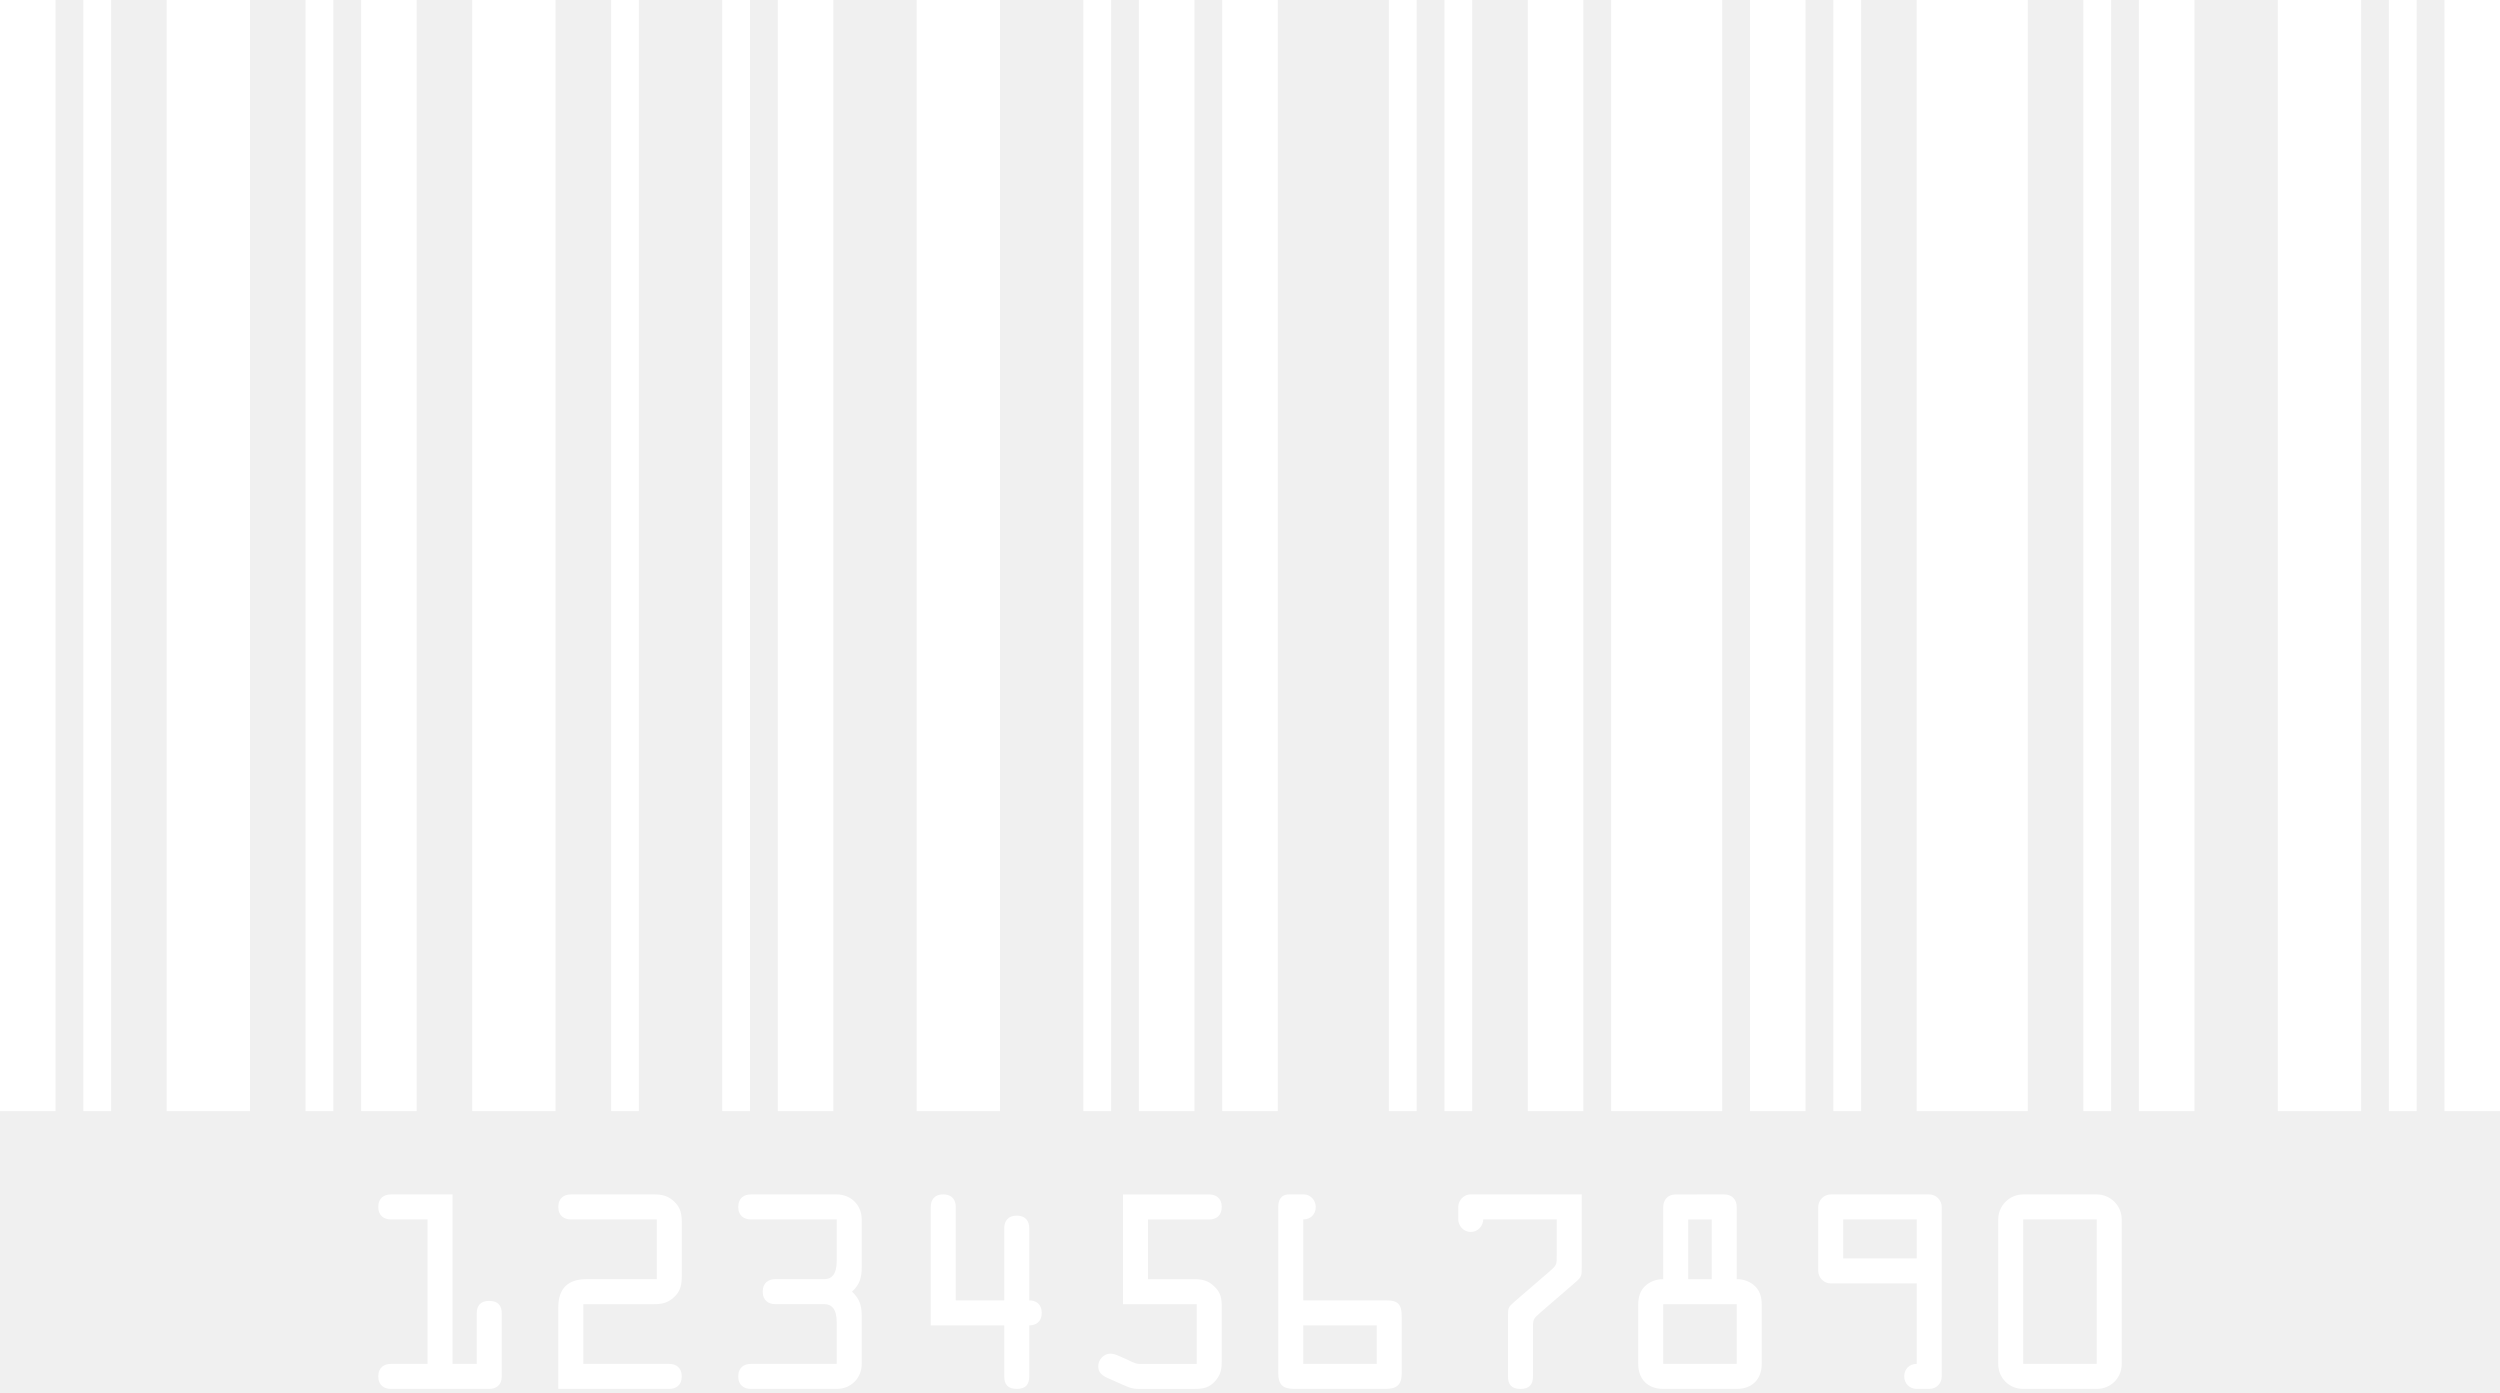
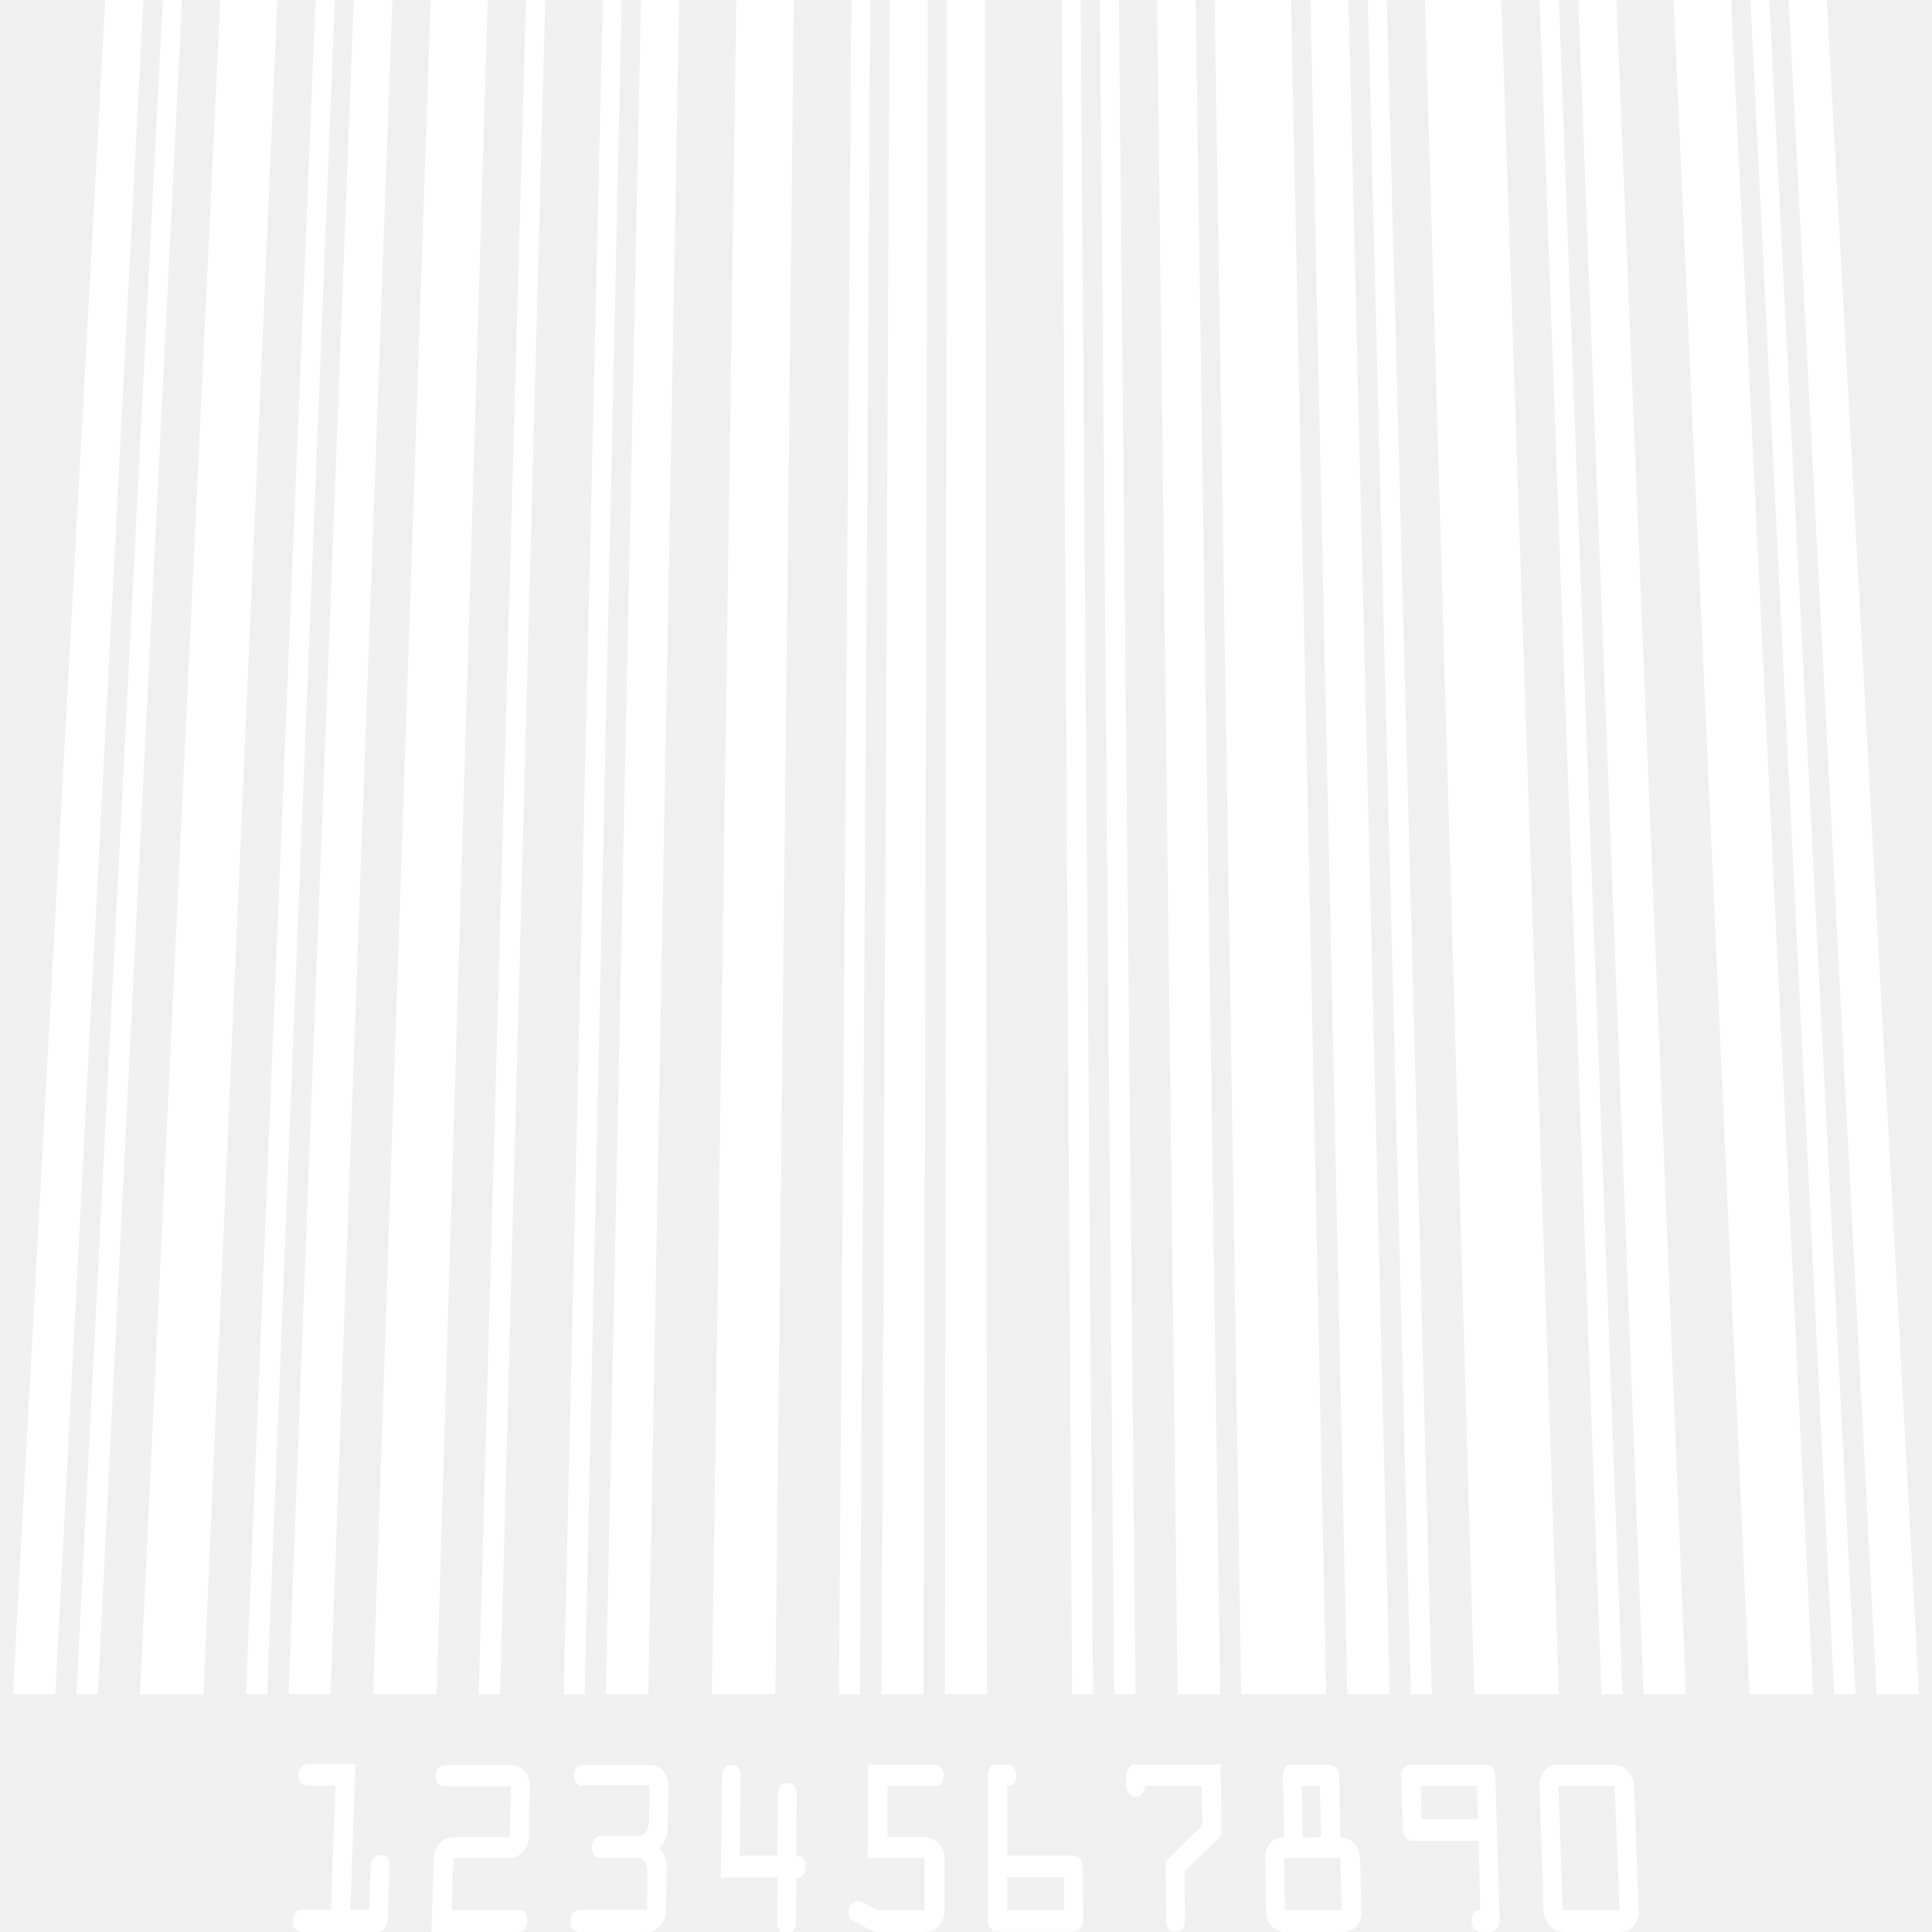
- <svg xmlns="http://www.w3.org/2000/svg" version="1.1" id="svg2" x="0px" y="0px" width="400px" height="222.789px" viewBox="0 0 400 222.789" enable-background="new 0 0 400 222.789" xml:space="preserve">
+ <svg xmlns="http://www.w3.org/2000/svg" version="1.1" id="svg2" x="0px" y="0px" width="20px" height="20px" viewBox="0 0 20 20" enable-background="new 0 0 20 20" xml:space="preserve">
  <g id="layer1" transform="translate(2043.796,-456.4961)">
</g>
  <g id="barcode" transform="matrix(4.444444,0,0,4.444444,-284.4444,13.33333)">
-     <rect id="barcode_bar1" x="64" y="-3" fill="#FFFFFF" width="2" height="40" />
-     <rect id="barcode_bar3" x="67" y="-3" fill="#FFFFFF" width="1" height="40" />
-     <rect id="barcode_bar5" x="70" y="-3" fill="#FFFFFF" width="3" height="40" />
-     <rect id="barcode_bar7" x="75" y="-3" fill="#FFFFFF" width="1" height="40" />
-     <rect id="barcode_bar9" x="77" y="-3" fill="#FFFFFF" width="2" height="40" />
-     <rect id="barcode_bar11" x="81" y="-3" fill="#FFFFFF" width="3" height="40" />
-     <rect id="barcode_bar13" x="86" y="-3" fill="#FFFFFF" width="1" height="40" />
-     <rect id="barcode_bar15" x="90" y="-3" fill="#FFFFFF" width="1" height="40" />
-     <rect id="barcode_bar17" x="92" y="-3" fill="#FFFFFF" width="2" height="40" />
-     <rect id="barcode_bar19" x="97" y="-3" fill="#FFFFFF" width="3" height="40" />
-     <rect id="barcode_bar21" x="103" y="-3" fill="#FFFFFF" width="1" height="40" />
-     <rect id="barcode_bar23" x="105" y="-3" fill="#FFFFFF" width="2" height="40" />
-     <rect id="barcode_bar25" x="108" y="-3" fill="#FFFFFF" width="2" height="40" />
-     <rect id="barcode_bar27" x="114" y="-3" fill="#FFFFFF" width="1" height="40" />
-     <rect id="barcode_bar29" x="116" y="-3" fill="#FFFFFF" width="1" height="40" />
-     <rect id="barcode_bar31" x="119" y="-3" fill="#FFFFFF" width="2" height="40" />
-     <rect id="barcode_bar33" x="122" y="-3" fill="#FFFFFF" width="4" height="40" />
-     <rect id="barcode_bar35" x="127" y="-3" fill="#FFFFFF" width="2" height="40" />
-     <rect id="barcode_bar37" x="130" y="-3" fill="#FFFFFF" width="1" height="40" />
-     <rect id="barcode_bar39" x="133" y="-3" fill="#FFFFFF" width="4" height="40" />
-     <rect id="barcode_bar41" x="139" y="-3" fill="#FFFFFF" width="1" height="40" />
-     <rect id="barcode_bar43" x="141" y="-3" fill="#FFFFFF" width="2" height="40" />
-     <rect id="barcode_bar45" x="146" y="-3" fill="#FFFFFF" width="3" height="40" />
-     <rect id="barcode_bar47" x="150" y="-3" fill="#FFFFFF" width="1" height="40" />
-     <rect id="barcode_bar49" x="152" y="-3" fill="#FFFFFF" width="2" height="40" />
+     <polygon id="barcode_bar1" fill="#FFFFFF" points="64.245,-3 64.334,-3 64.129,0.946 64.03,0.946  " />
+     <polygon id="barcode_bar3" fill="#FFFFFF" points="64.379,-3 64.424,-3 64.228,0.946 64.178,0.946  " />
+     <polygon id="barcode_bar5" fill="#FFFFFF" points="64.513,-3 64.646,-3 64.474,0.946 64.326,0.946  " />
+     <polygon id="barcode_bar7" fill="#FFFFFF" points="64.735,-3 64.78,-3 64.622,0.946 64.573,0.946  " />
+     <polygon id="barcode_bar9" fill="#FFFFFF" points="64.824,-3 64.914,-3 64.77,0.946 64.672,0.946  " />
+     <polygon id="barcode_bar11" fill="#FFFFFF" points="65.003,-3 65.136,-3 65.017,0.946 64.869,0.946  " />
+     <polygon id="barcode_bar13" fill="#FFFFFF" points="65.225,-3 65.27,-3 65.165,0.946 65.115,0.946  " />
+     <polygon id="barcode_bar15" fill="#FFFFFF" points="65.404,-3 65.448,-3 65.362,0.946 65.313,0.946  " />
+     <polygon id="barcode_bar17" fill="#FFFFFF" points="65.493,-3 65.582,-3 65.51,0.946 65.411,0.946  " />
+     <polygon id="barcode_bar19" fill="#FFFFFF" points="65.715,-3 65.849,-3 65.806,0.946 65.658,0.946  " />
+     <polygon id="barcode_bar21" fill="#FFFFFF" points="65.983,-3 66.027,-3 66.003,0.946 65.954,0.946  " />
+     <polygon id="barcode_bar23" fill="#FFFFFF" points="66.072,-3 66.161,-3 66.151,0.946 66.053,0.946  " />
+     <polygon id="barcode_bar25" fill="#FFFFFF" points="66.205,-3 66.295,-3 66.299,0.946 66.201,0.946  " />
+     <polygon id="barcode_bar27" fill="#FFFFFF" points="66.473,-3 66.517,-3 66.546,0.946 66.497,0.946  " />
+     <polygon id="barcode_bar29" fill="#FFFFFF" points="66.562,-3 66.606,-3 66.645,0.946 66.595,0.946  " />
+     <polygon id="barcode_bar31" fill="#FFFFFF" points="66.695,-3 66.785,-3 66.842,0.946 66.743,0.946  " />
+     <polygon id="barcode_bar33" fill="#FFFFFF" points="66.829,-3 67.007,-3 67.089,0.946 66.891,0.946  " />
+     <polygon id="barcode_bar35" fill="#FFFFFF" points="67.052,-3 67.141,-3 67.237,0.946 67.138,0.946  " />
+     <polygon id="barcode_bar37" fill="#FFFFFF" points="67.186,-3 67.23,-3 67.335,0.946 67.286,0.946  " />
+     <polygon id="barcode_bar39" fill="#FFFFFF" points="67.319,-3 67.497,-3 67.631,0.946 67.434,0.946  " />
+     <polygon id="barcode_bar41" fill="#FFFFFF" points="67.586,-3 67.631,-3 67.779,0.946 67.73,0.946  " />
+     <polygon id="barcode_bar43" fill="#FFFFFF" points="67.676,-3 67.765,-3 67.927,0.946 67.828,0.946  " />
+     <polygon id="barcode_bar45" fill="#FFFFFF" points="67.898,-3 68.032,-3 68.223,0.946 68.075,0.946  " />
+     <polygon id="barcode_bar47" fill="#FFFFFF" points="68.077,-3 68.121,-3 68.322,0.946 68.272,0.946  " />
+     <polygon id="barcode_bar49" fill="#FFFFFF" points="68.166,-3 68.255,-3 68.47,0.946 68.371,0.946  " />
    <g enable-background="new    ">
-       <path fill="#FFFFFF" d="M81.163,46.1v-1.818c0-0.261,0.117-0.45,0.45-0.45s0.45,0.189,0.45,0.45v2.268    c0,0.324-0.216,0.45-0.45,0.45h-3.545c-0.234,0-0.45-0.126-0.45-0.45s0.216-0.45,0.45-0.45h1.323v-5.201h-1.323    c-0.234,0-0.45-0.126-0.45-0.45s0.216-0.45,0.45-0.45h2.223V46.1H81.163z" />
-       <path fill="#FFFFFF" d="M84.997,46.1h3.096c0.234,0,0.45,0.126,0.45,0.45S88.327,47,88.093,47h-3.995v-2.934    c0-0.675,0.342-1.017,1.017-1.017h2.529v-2.15h-3.095c-0.234,0-0.45-0.126-0.45-0.45s0.216-0.45,0.45-0.45h2.988    c0.297,0,0.504,0.045,0.729,0.252c0.252,0.234,0.279,0.477,0.279,0.801v1.845c0,0.324-0.027,0.567-0.279,0.801    c-0.225,0.207-0.432,0.252-0.729,0.252h-2.538v2.15H84.997z" />
-       <path fill="#FFFFFF" d="M91.027,40.899c-0.234,0-0.45-0.126-0.45-0.45s0.216-0.45,0.45-0.45h3.095c0.513,0,0.9,0.387,0.9,0.9    v1.728c0,0.36-0.072,0.621-0.351,0.873c0.279,0.252,0.351,0.513,0.351,0.873V46.1c0,0.513-0.387,0.9-0.9,0.9h-3.095    c-0.234,0-0.45-0.126-0.45-0.45s0.216-0.45,0.45-0.45h3.095v-1.494c0-0.504-0.198-0.657-0.45-0.657h-1.764    c-0.234,0-0.45-0.126-0.45-0.45s0.216-0.45,0.45-0.45h1.764c0.252,0,0.45-0.153,0.45-0.657v-1.494h-3.095V40.899z" />
-       <path fill="#FFFFFF" d="M100.153,43.814v-2.6c0-0.225,0.108-0.45,0.45-0.45c0.342,0,0.45,0.225,0.45,0.45v2.6    c0.234,0,0.45,0.126,0.45,0.45s-0.216,0.45-0.45,0.45v1.836c0,0.288-0.126,0.45-0.45,0.45s-0.45-0.162-0.45-0.45v-1.836h-2.646    v-4.265c0-0.225,0.108-0.45,0.45-0.45c0.342,0,0.45,0.225,0.45,0.45v3.365L100.153,43.814L100.153,43.814z" />
-       <path fill="#FFFFFF" d="M105.328,43.05h1.656c0.288,0,0.504,0.045,0.72,0.252c0.252,0.234,0.279,0.45,0.279,0.765v1.926    c0,0.279-0.027,0.477-0.216,0.702c-0.225,0.27-0.459,0.306-0.783,0.306h-1.998c-0.234,0-0.369-0.063-0.594-0.162l-0.342-0.153    c-0.243-0.108-0.513-0.189-0.513-0.504c0-0.234,0.198-0.45,0.432-0.45c0.108,0,0.189,0.027,0.288,0.072l0.27,0.117    c0.126,0.054,0.333,0.18,0.477,0.18h2.079v-2.15h-2.655v-3.95h3.105c0.234,0,0.45,0.126,0.45,0.45s-0.216,0.45-0.45,0.45h-2.205    L105.328,43.05L105.328,43.05z" />
-       <path fill="#FFFFFF" d="M110.917,43.814h3.005c0.45,0,0.54,0.189,0.54,0.603v2.016c0,0.423-0.18,0.567-0.585,0.567h-3.275    c-0.423,0-0.585-0.153-0.585-0.567v-5.984c0-0.207,0.072-0.45,0.387-0.45h0.54c0.234,0,0.423,0.216,0.423,0.45    c0,0.27-0.189,0.45-0.45,0.45V43.814z M110.917,44.714V46.1h2.646v-1.386L110.917,44.714L110.917,44.714z" />
-       <path fill="#FFFFFF" d="M117.397,40.899c0,0.198-0.162,0.45-0.45,0.45c-0.288,0-0.45-0.252-0.45-0.45v-0.45    c0-0.198,0.162-0.45,0.45-0.45h3.995v2.61c0,0.315,0.009,0.351-0.243,0.567l-1.26,1.089c-0.234,0.207-0.252,0.225-0.252,0.54    v1.746c0,0.288-0.126,0.45-0.45,0.45s-0.45-0.162-0.45-0.45v-2.169c0-0.297,0.009-0.324,0.234-0.522l1.242-1.071    c0.297-0.261,0.279-0.252,0.279-0.648v-1.242L117.397,40.899L117.397,40.899z" />
-       <path fill="#FFFFFF" d="M126.072,39.999c0.306,0,0.45,0.216,0.45,0.45v2.6c0.279,0,0.495,0.099,0.657,0.252    c0.162,0.153,0.243,0.378,0.243,0.657V46.1c0,0.549-0.342,0.9-0.9,0.9h-2.646c-0.558,0-0.9-0.351-0.9-0.9v-2.141    c0-0.279,0.081-0.504,0.243-0.657s0.378-0.252,0.657-0.252v-2.6c0-0.234,0.144-0.45,0.45-0.45L126.072,39.999L126.072,39.999z     M126.522,46.1v-2.15h-2.646v2.15H126.522z M125.622,43.05V40.9h-0.846v2.15H125.622z" />
-       <path fill="#FFFFFF" d="M133.002,43.203h-3.096c-0.252,0-0.45-0.216-0.45-0.45v-2.304c0-0.234,0.198-0.45,0.45-0.45h3.546    c0.252,0,0.45,0.216,0.45,0.45v6.101c0,0.243-0.18,0.45-0.45,0.45h-0.45c-0.27,0-0.45-0.207-0.45-0.45    c0-0.27,0.189-0.45,0.45-0.45L133.002,43.203L133.002,43.203z M133.002,42.303v-1.404h-2.646v1.404H133.002z" />
-       <path fill="#FFFFFF" d="M139.482,39.999c0.495,0,0.9,0.405,0.9,0.9V46.1c0,0.504-0.387,0.9-0.9,0.9h-2.646    c-0.513,0-0.9-0.396-0.9-0.9v-5.201c0-0.495,0.405-0.9,0.9-0.9L139.482,39.999L139.482,39.999z M139.482,46.1v-5.201h-2.646V46.1    H139.482z" />
+       <path fill="#FFFFFF" d="M64.86,1.449l0.003-0.102c0-0.014,0.007-0.026,0.023-0.026s0.022,0.01,0.021,0.026l-0.004,0.126    C64.902,1.492,64.891,1.5,64.88,1.5h-0.177c-0.012,0-0.022-0.007-0.021-0.026c0.001-0.019,0.012-0.026,0.023-0.026h0.066    l0.01-0.289h-0.065c-0.012,0-0.022-0.007-0.021-0.025c0.001-0.019,0.012-0.025,0.023-0.025h0.11l-0.012,0.339h0.044L64.86,1.449z" />
+       <path fill="#FFFFFF" d="M65.052,1.449h0.155c0.012,0,0.022,0.007,0.021,0.026c0,0.019-0.012,0.025-0.023,0.025h-0.2l0.005-0.164    c0.001-0.038,0.019-0.057,0.052-0.057h0.125l0.003-0.118h-0.154c-0.012,0-0.022-0.007-0.021-0.025    c0.001-0.019,0.012-0.025,0.023-0.025h0.148c0.015,0,0.025,0.002,0.035,0.014c0.013,0.013,0.013,0.026,0.013,0.044L65.232,1.27    c0,0.018-0.002,0.031-0.015,0.044c-0.011,0.011-0.022,0.014-0.036,0.014h-0.125L65.052,1.449L65.052,1.449z" />
+       <path fill="#FFFFFF" d="M65.358,1.16c-0.012,0-0.022-0.007-0.021-0.025c0-0.019,0.011-0.024,0.022-0.024h0.154    c0.026,0,0.044,0.021,0.044,0.05l-0.002,0.095c0,0.02-0.005,0.034-0.019,0.049c0.014,0.014,0.017,0.029,0.017,0.049l-0.002,0.096    c0,0.029-0.02,0.05-0.046,0.05h-0.155c-0.012,0-0.022-0.007-0.021-0.026c0-0.019,0.012-0.026,0.023-0.026h0.155l0.001-0.083    c0-0.028-0.009-0.037-0.021-0.037H65.4c-0.012,0-0.022-0.007-0.021-0.026c0-0.019,0.011-0.026,0.022-0.026h0.088    c0.013,0,0.022-0.009,0.023-0.037l0.001-0.081H65.358L65.358,1.16z" />
+       <path fill="#FFFFFF" d="M65.81,1.322l0.002-0.144c0-0.012,0.005-0.025,0.022-0.025c0.017,0,0.022,0.012,0.022,0.025l-0.001,0.144    c0.012,0,0.022,0.007,0.022,0.026c0,0.019-0.011,0.026-0.022,0.026l-0.001,0.103c0,0.016-0.006,0.026-0.022,0.026    c-0.016,0-0.022-0.009-0.022-0.026l0.001-0.104h-0.132l0.003-0.237c0-0.012,0.005-0.025,0.022-0.025s0.022,0.012,0.021,0.025    l-0.002,0.186L65.81,1.322L65.81,1.322z" />
+       <path fill="#FFFFFF" d="M66.067,1.279h0.083c0.014,0,0.025,0.002,0.036,0.014c0.013,0.013,0.014,0.026,0.014,0.042l0,0.108    c0,0.016-0.001,0.027-0.011,0.039C66.177,1.498,66.165,1.5,66.149,1.5h-0.1c-0.012,0-0.018-0.003-0.03-0.009l-0.017-0.009    c-0.012-0.006-0.026-0.01-0.026-0.028c0-0.013,0.01-0.026,0.022-0.026c0.005,0,0.009,0.001,0.014,0.004l0.013,0.007    c0.006,0.003,0.017,0.01,0.024,0.01h0.104l0-0.121h-0.132l0.001-0.218h0.154c0.012,0,0.022,0.007,0.022,0.025    c0,0.019-0.011,0.025-0.022,0.025h-0.109L66.067,1.279L66.067,1.279z" />
+       <path fill="#FFFFFF" d="M66.346,1.322h0.149c0.022,0,0.027,0.01,0.027,0.033l0.001,0.113c0,0.024-0.009,0.031-0.029,0.031H66.33    c-0.021,0-0.029-0.009-0.029-0.031l0-0.333c0-0.011,0.004-0.025,0.019-0.025h0.027c0.012,0,0.021,0.012,0.021,0.025    c0,0.014-0.009,0.025-0.022,0.025L66.346,1.322z M66.346,1.372l0,0.077h0.132l0-0.077H66.346L66.346,1.372z" />
+       <path fill="#FFFFFF" d="M66.667,1.16c0,0.011-0.008,0.025-0.022,0.025s-0.022-0.014-0.022-0.025l0-0.025    c0-0.011,0.008-0.025,0.022-0.025h0.198l0.002,0.145c0,0.018,0,0.02-0.011,0.031l-0.062,0.06c-0.012,0.011-0.013,0.012-0.013,0.03    l0.001,0.097c0,0.016-0.006,0.026-0.022,0.026s-0.022-0.009-0.022-0.026l-0.001-0.12c0-0.017,0-0.018,0.012-0.029l0.061-0.06    C66.802,1.25,66.801,1.25,66.8,1.229L66.799,1.16H66.667L66.667,1.16z" />
+       <path fill="#FFFFFF" d="M67.096,1.111c0.015,0,0.023,0.012,0.023,0.025l0.003,0.144c0.014,0,0.025,0.006,0.033,0.014    c0.008,0.009,0.012,0.021,0.013,0.037l0.003,0.119c0.001,0.03-0.016,0.05-0.044,0.05h-0.132c-0.028,0-0.045-0.02-0.046-0.05    L66.947,1.33c0-0.016,0.004-0.028,0.011-0.037c0.008-0.009,0.019-0.014,0.033-0.014l-0.003-0.144c0-0.013,0.006-0.025,0.021-0.025    L67.096,1.111L67.096,1.111z M67.125,1.449l-0.003-0.121h-0.131l0.002,0.121H67.125z M67.077,1.279L67.074,1.16h-0.042l0.002,0.12    L67.077,1.279L67.077,1.279z" />
+       <path fill="#FFFFFF" d="M67.444,1.288H67.29c-0.013,0-0.022-0.012-0.023-0.026l-0.003-0.127c0-0.013,0.009-0.025,0.021-0.025    h0.175c0.013,0,0.022,0.012,0.023,0.025l0.01,0.339c0,0.013-0.008,0.026-0.021,0.026H67.45c-0.014,0-0.022-0.011-0.023-0.026    c0-0.015,0.008-0.026,0.021-0.026L67.444,1.288L67.444,1.288z M67.442,1.238L67.44,1.16h-0.131l0.002,0.077H67.442z" />
+       <path fill="#FFFFFF" d="M67.76,1.111c0.025,0,0.045,0.022,0.046,0.05l0.011,0.289C67.818,1.477,67.8,1.5,67.774,1.5h-0.132    c-0.026,0-0.046-0.022-0.047-0.05L67.586,1.16c-0.001-0.028,0.018-0.05,0.043-0.05H67.76L67.76,1.111z M67.772,1.449L67.761,1.16    H67.63l0.01,0.289H67.772z" />
    </g>
  </g>
</svg>
